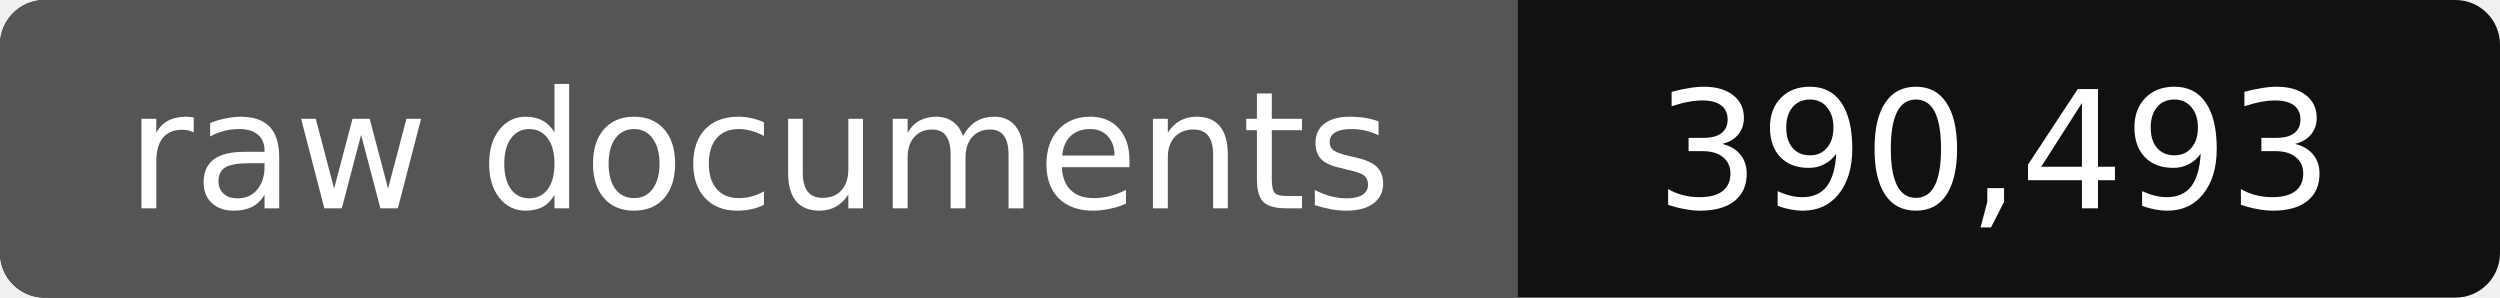
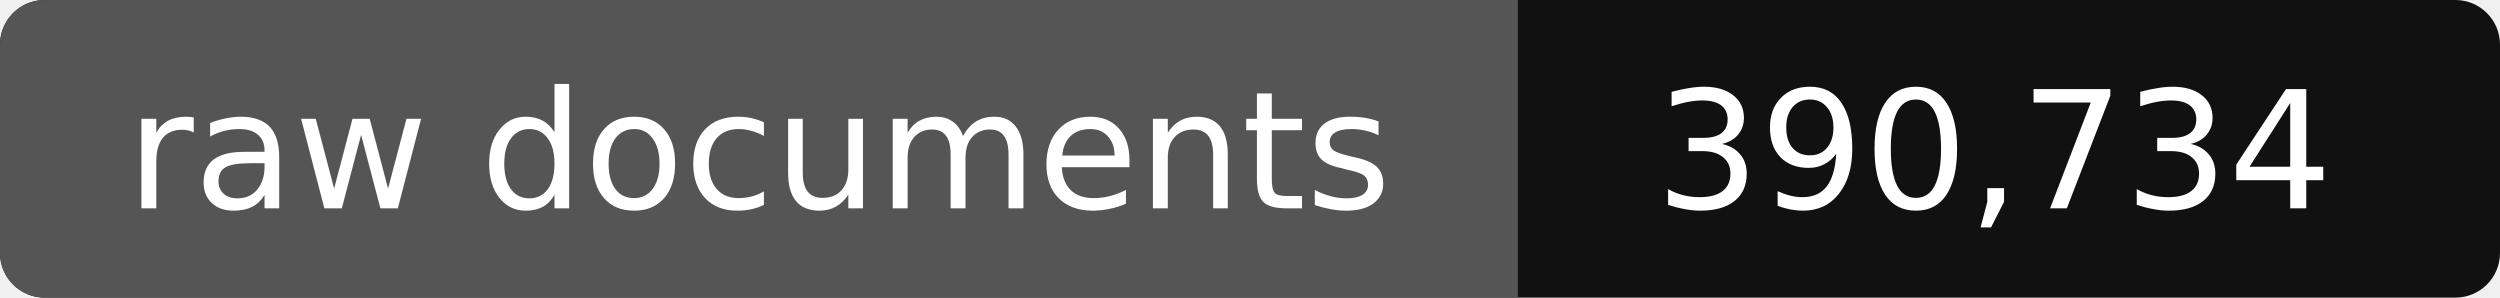
- <svg xmlns="http://www.w3.org/2000/svg" width="168" height="20" role="img" aria-label="raw documents: 390,493">
+ <svg xmlns="http://www.w3.org/2000/svg" width="168" height="20" role="img" aria-label="raw documents: 390,734">
  <rect width="168" height="20" rx="3" fill="#111" />
  <path fill="#555" d="M3 0h99v20H3a3 3 0 0 1-3-3V3a3 3 0 0 1 3-3z" />
  <g fill="#fff" text-anchor="middle" font-family="Verdana,DejaVu Sans,sans-serif" font-size="11">
    <text x="51" y="14">raw documents</text>
-     <text x="134" y="14">390,493</text>
+     <text x="134" y="14">390,734</text>
  </g>
</svg>
